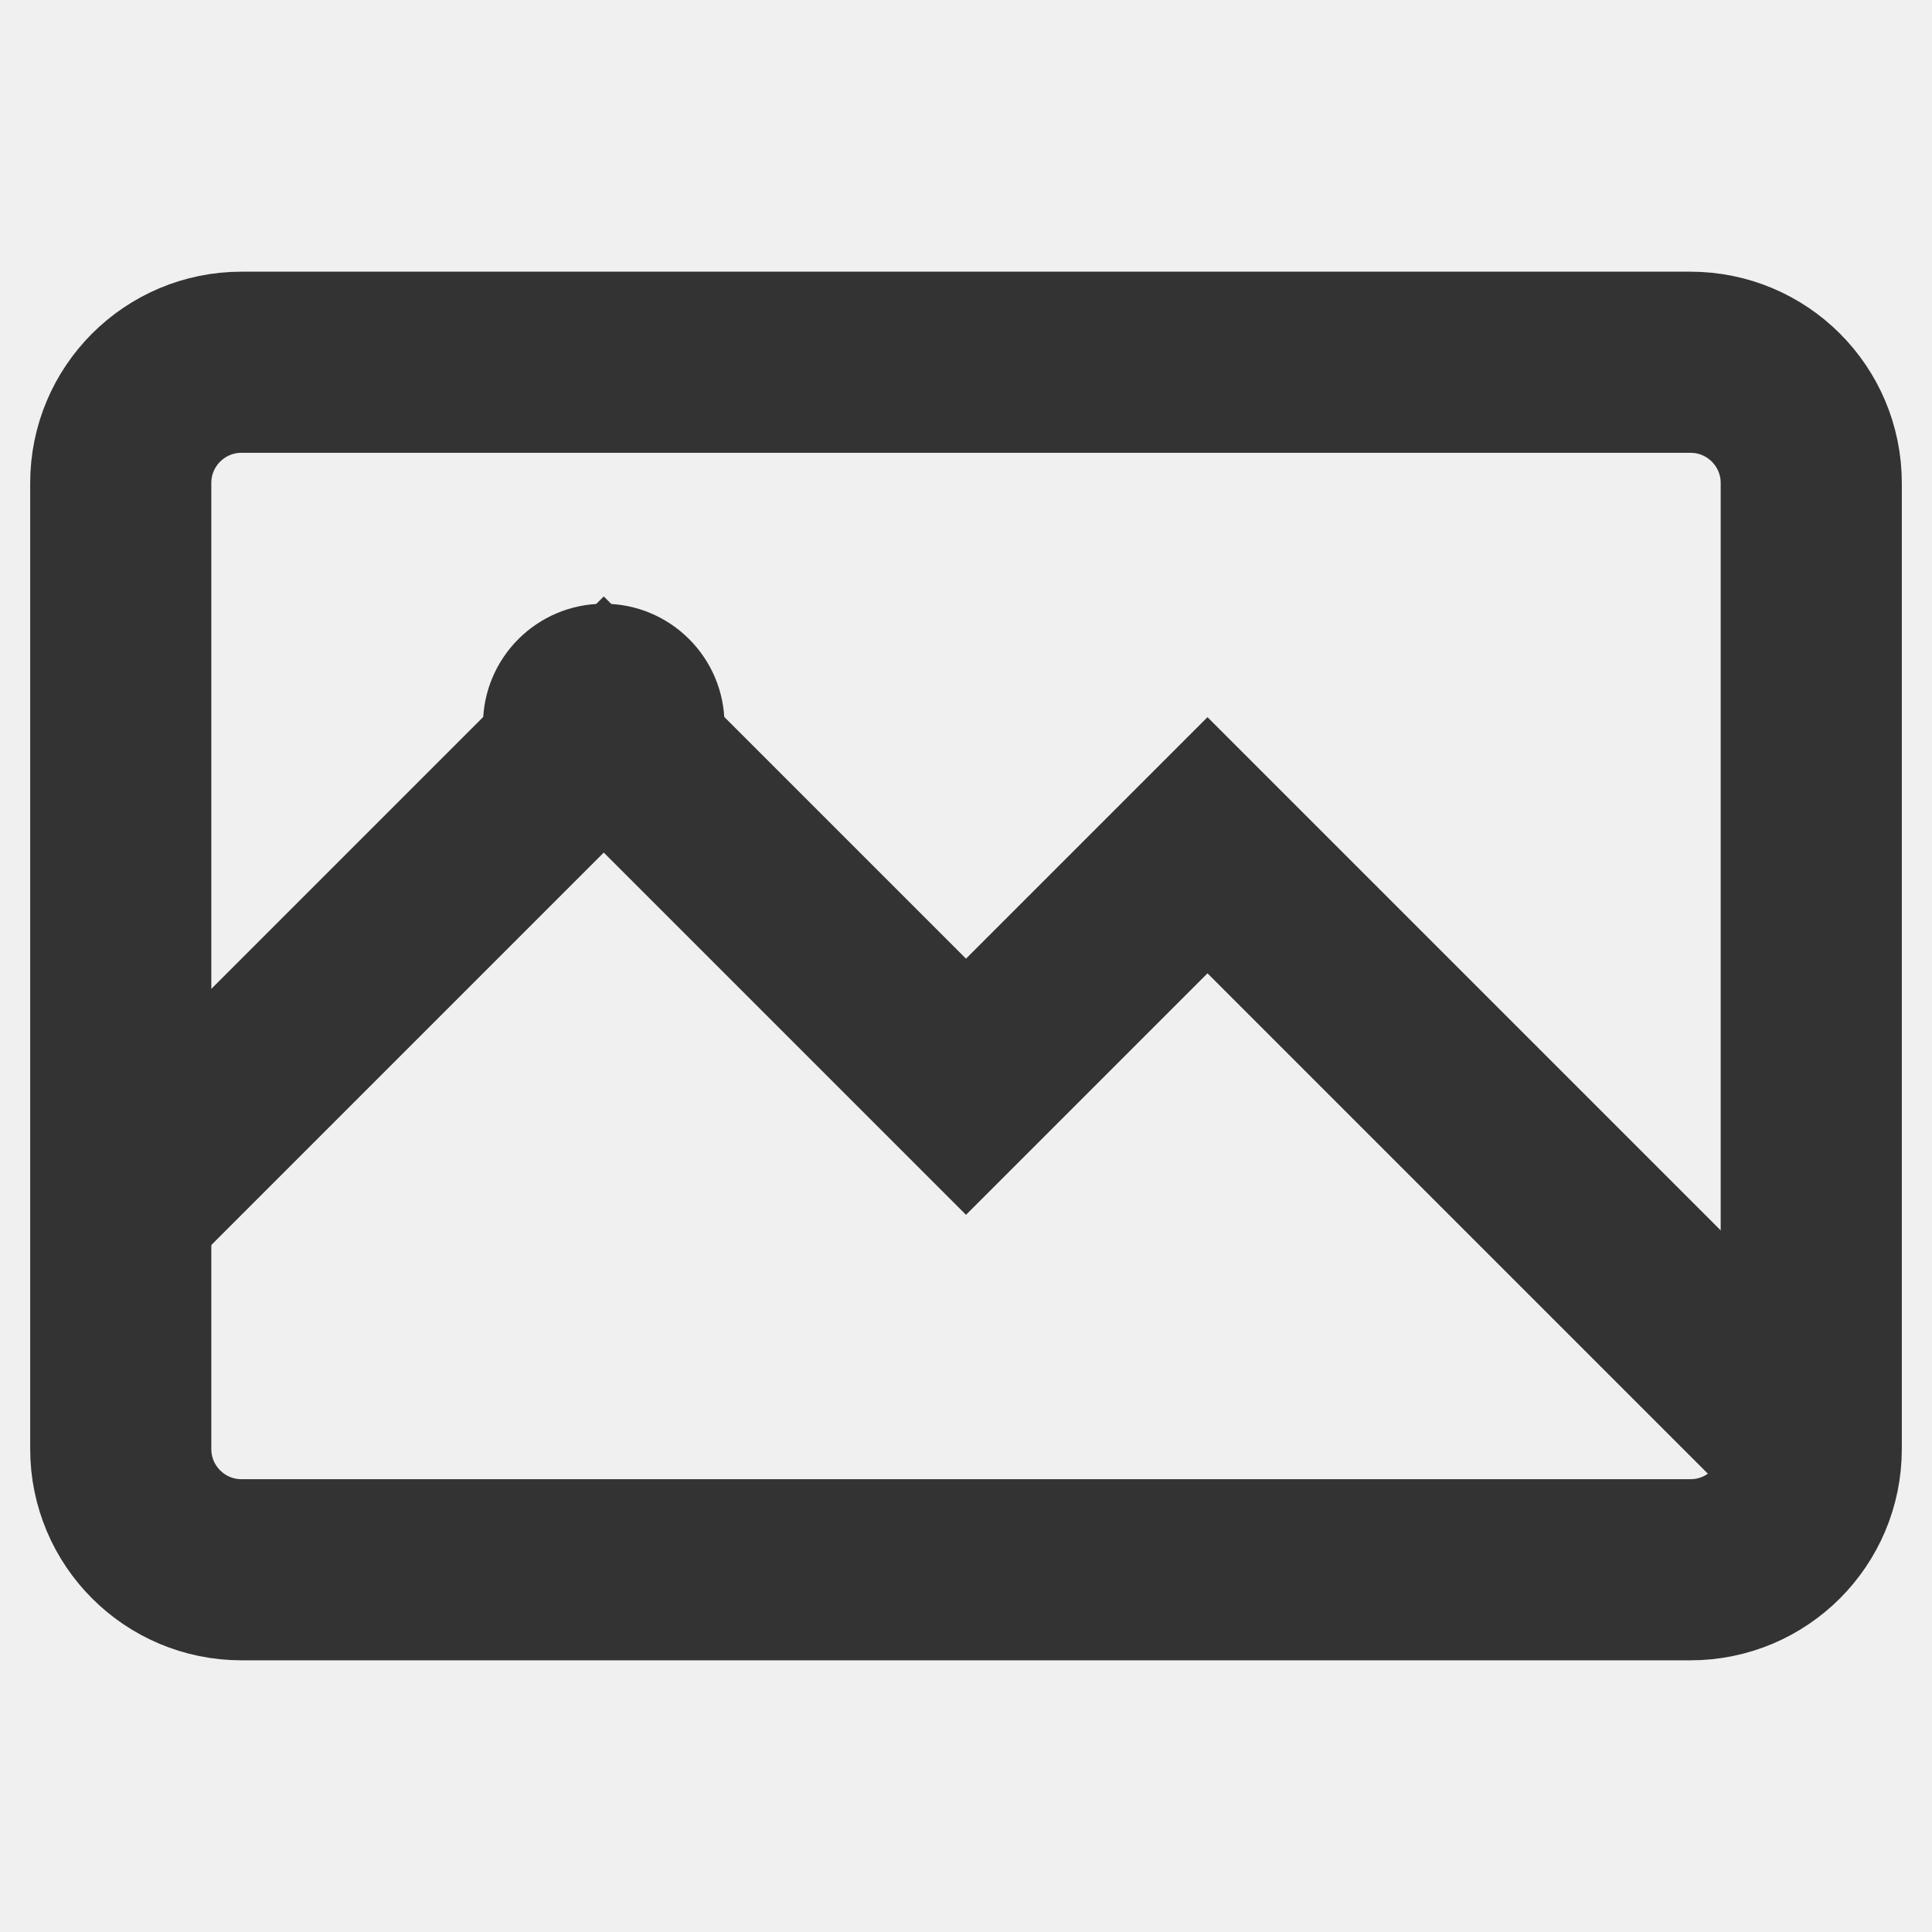
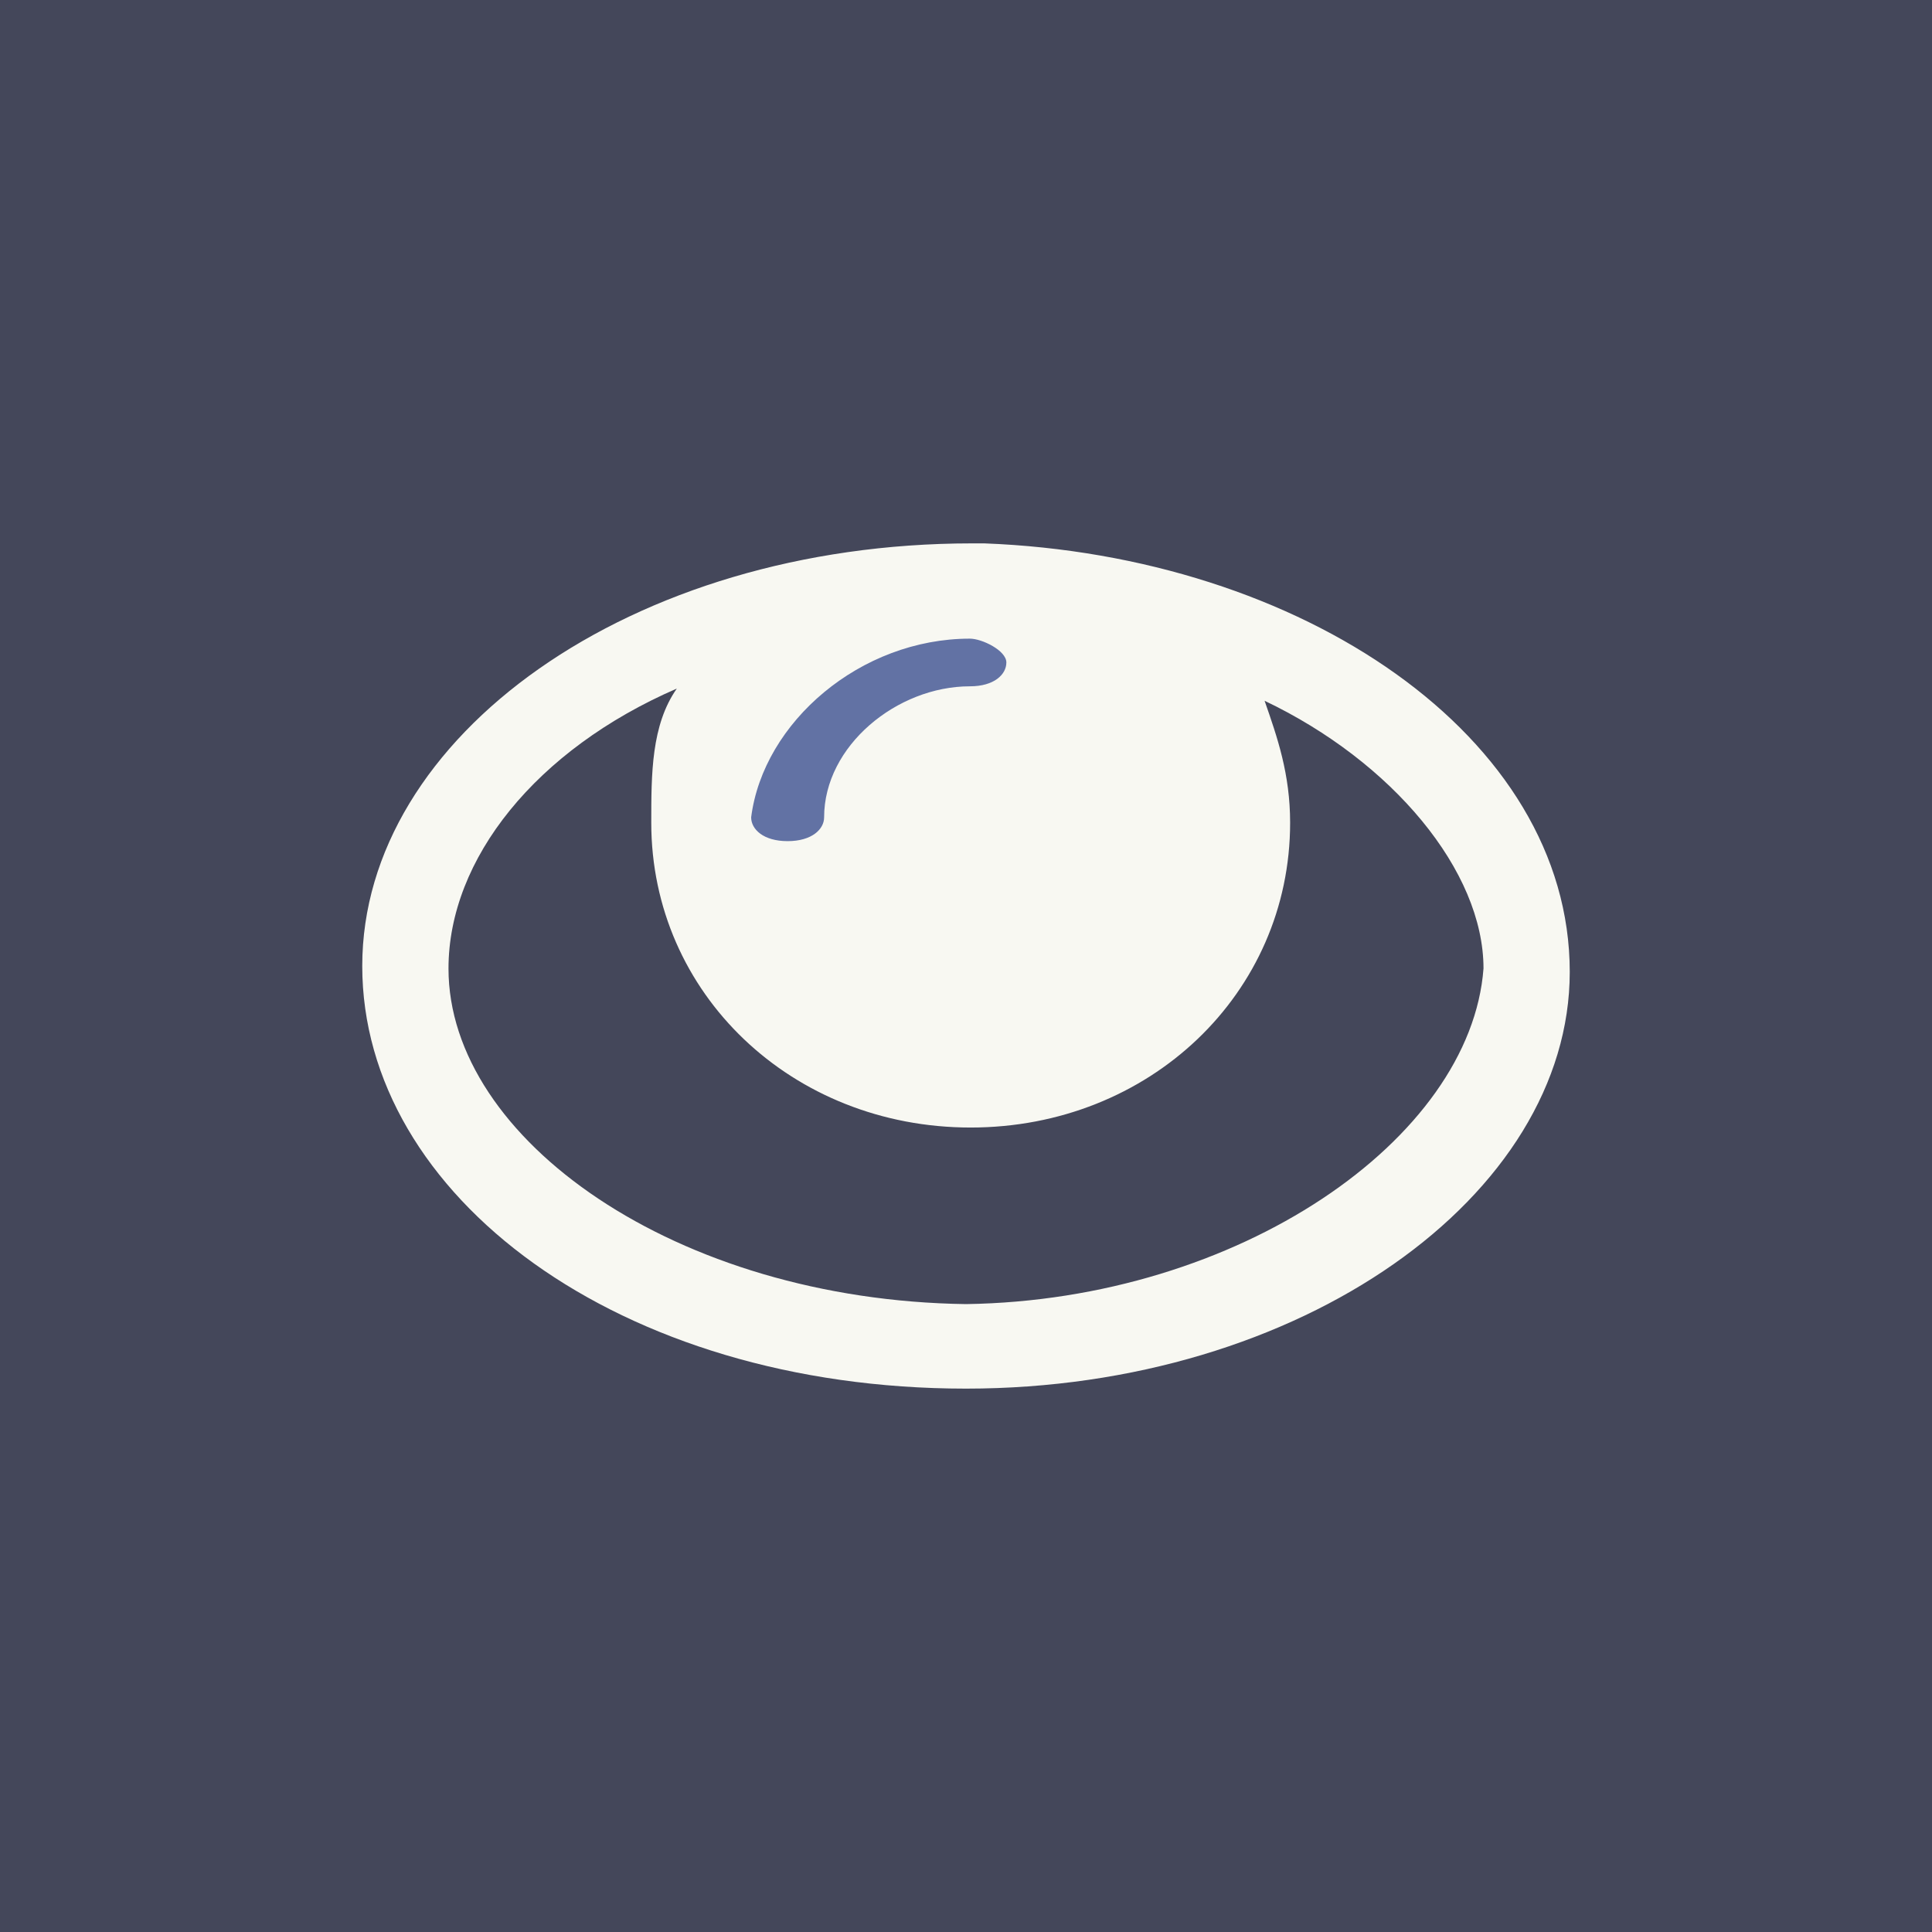
- <svg xmlns="http://www.w3.org/2000/svg" viewBox="0 0 16 16">
-   <rect x="1" y="3" width="14" height="10" rx="1" fill="none" stroke="#333" stroke-width="1.5" />
-   <path d="M1 10l4-4 3 3 2-2 5 5" fill="none" stroke="#333" stroke-width="1.5" />
-   <circle cx="5" cy="6" r="1" fill="#333" />
+ <svg xmlns="http://www.w3.org/2000/svg" width="64" height="64" viewBox="0 0 64 64" fill="none">
+   <g clip-path="url(#clip0_4252_53)">
+     <path d="M0 0H64V64H0V0Z" fill="#44475A" />
+     <ellipse cx="32.5" cy="28" rx="8.5" ry="8" fill="#6272A4" />
+     <path d="M32.2 18C20.891 18 12 24.401 12 32C12 39.599 20.486 46 32 46C43.111 46 52 39.599 52 32.196C52 24.398 43.111 18.398 32.606 18H32.203H32.2ZM32.129 21.156C32.531 21.156 33.337 21.55 33.337 21.945C33.337 22.34 32.937 22.735 32.129 22.735C29.714 22.735 27.3 24.706 27.3 27.075C27.3 27.467 26.897 27.864 26.091 27.864C25.286 27.864 24.883 27.47 24.883 27.075C25.286 23.919 28.506 21.156 32.129 21.156ZM14.857 32.084C14.857 28.45 17.763 24.829 22.42 22.81C21.574 24.02 21.574 25.638 21.574 27.254C21.574 32.91 26.231 37.351 32.154 37.351C38.08 37.351 42.737 32.907 42.737 27.254C42.737 25.638 42.314 24.426 41.891 23.214C46.123 25.23 49.143 28.85 49.143 32.081C48.72 37.737 41.026 43.068 32 43.2C22.4 43.068 14.857 37.74 14.857 32.084Z" fill="#F8F8F2" />
+   </g>
+   <defs>
+     <clipPath id="clip0_4252_53">
+       <rect width="64" height="64" fill="white" />
+     </clipPath>
+   </defs>
</svg>
